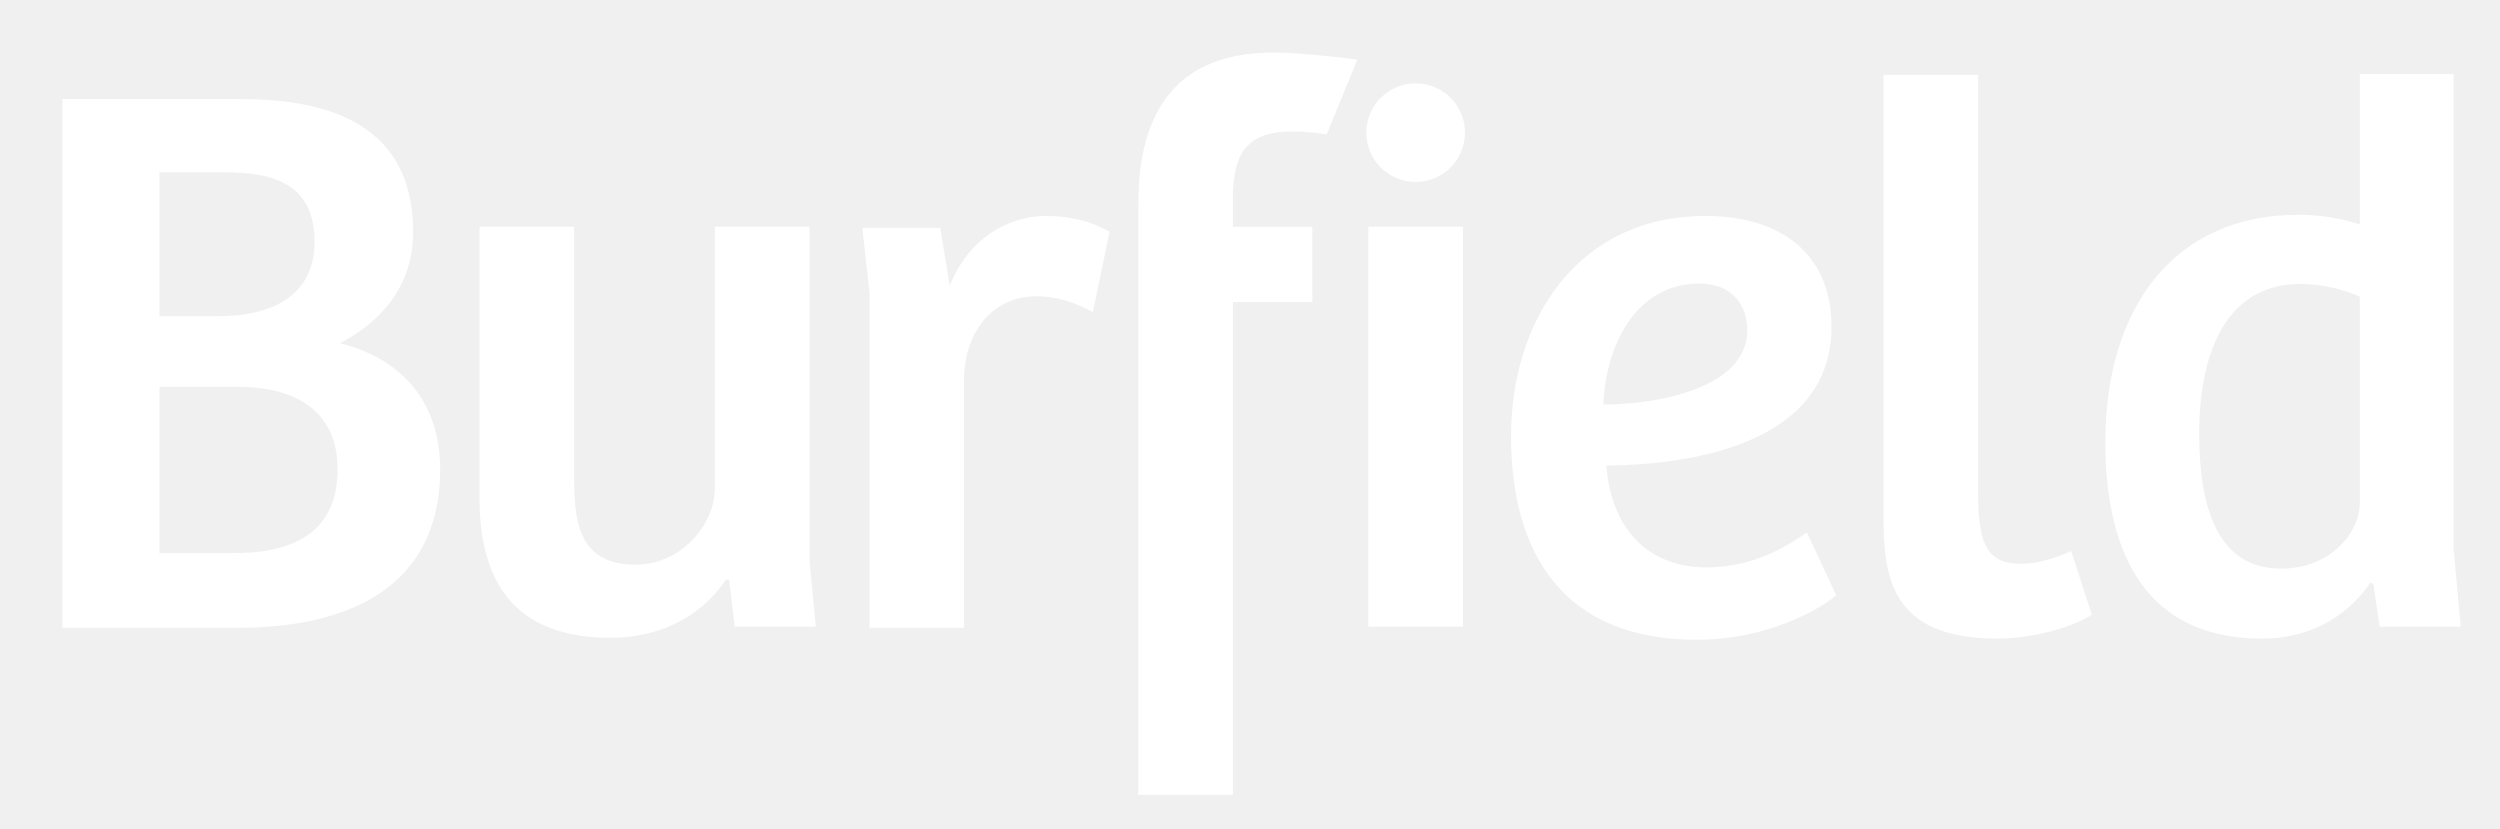
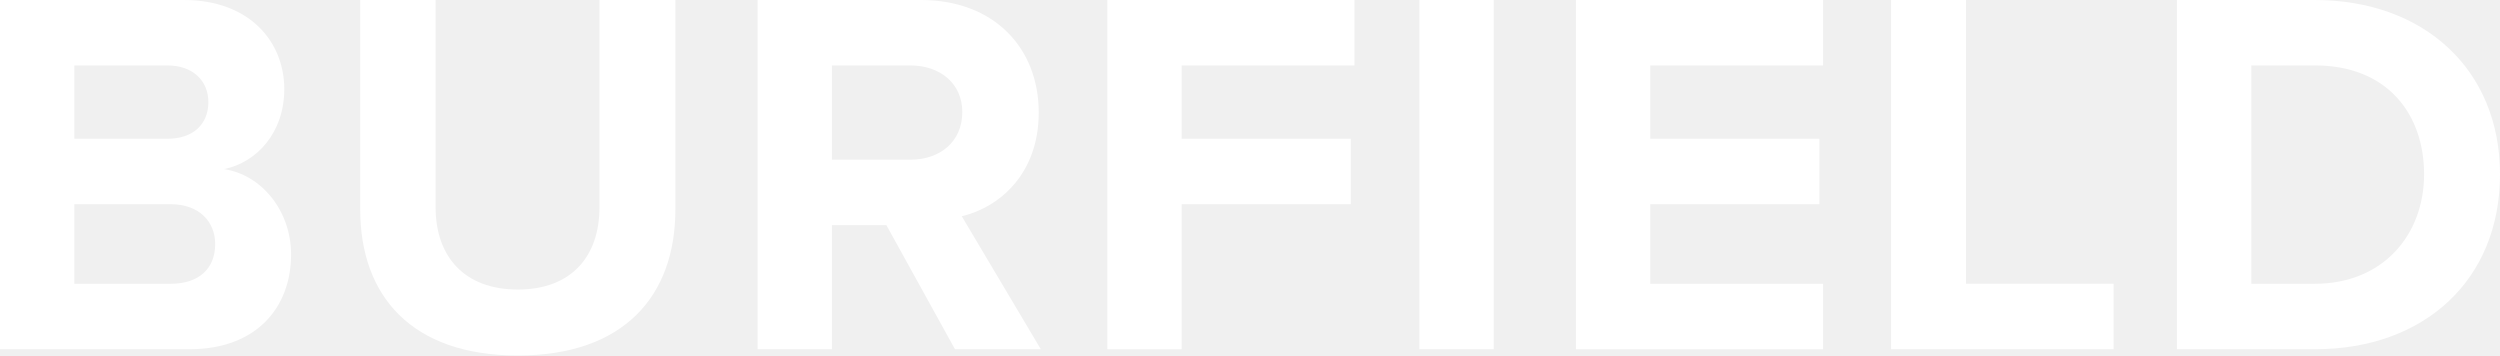
- <svg xmlns="http://www.w3.org/2000/svg" version="1.1" id="Layer_1" x="0px" y="0px" width="161.5px" height="53.5px" viewBox="0 0 161.5 53.5" enable-background="new 0 0 161.5 53.5" xml:space="preserve">
+ <svg xmlns="http://www.w3.org/2000/svg" version="1.1" id="Layer_1" x="0px" y="0px" width="150px" height="21.33px" viewBox="0 0 150 21.33" enable-background="new 0 0 150 21.33" xml:space="preserve">
  <g>
-     <path fill="#FFFFFF" d="M52.291,14.648v21.521l0.411,4.314h-5.239l-0.359-3.031h-0.206c-1.746,2.568-4.52,3.75-7.447,3.75   c-5.65,0-8.475-2.979-8.475-9.04V14.648h6.112v16.385c0,3.133,0.565,5.444,4.006,5.444c2.773,0,5.085-2.465,5.085-4.931V14.648   H52.291z" />
+     <path fill="#FFFFFF" d="M0,20.953V0h11.026c3.989,0,6.031,2.544,6.031,5.34c0,2.607-1.633,4.398-3.613,4.806   c2.262,0.346,4.021,2.513,4.021,5.121c0,3.173-2.073,5.686-6.094,5.686H0z M12.502,6.126c0-1.288-0.942-2.199-2.45-2.199H4.46   v4.398h5.592C11.56,8.325,12.502,7.477,12.502,6.126z M12.911,14.639c0-1.319-0.943-2.387-2.67-2.387H4.46v4.775h5.78   C11.906,17.026,12.911,16.146,12.911,14.639z" />
+     <path fill="#FFFFFF" d="M21.613,12.565V0h4.523v12.44c0,2.921,1.696,4.932,4.932,4.932c3.235,0,4.9-2.01,4.9-4.932V0h4.555v12.565   c0,5.183-3.079,8.765-9.456,8.765C24.691,21.33,21.613,17.749,21.613,12.565z" />
+     <path fill="#FFFFFF" d="M57.298,20.953l-4.115-7.445h-3.267v7.445h-4.461V0h9.801c4.366,0,7.068,2.859,7.068,6.754   c0,3.676-2.356,5.686-4.618,6.22l4.743,7.979H57.298z M57.738,6.723c0-1.728-1.351-2.796-3.11-2.796h-4.712v5.654h4.712   C56.388,9.581,57.738,8.513,57.738,6.723z" />
+     <path fill="#FFFFFF" d="M66.44,20.953V0h14.827v3.927H70.901v4.398h10.146v3.927H70.901v8.702H66.44z" />
+     <path fill="#FFFFFF" d="M85.163,20.953V0h4.461v20.953H85.163z" />
+     <path fill="#FFFFFF" d="M94.555,20.953V0h14.827v3.927H99.016v4.398h10.147v3.927H99.016v4.775h10.367v3.927H94.555z" />
+     <path fill="#FFFFFF" d="M113.466,20.953V0h4.492v17.026h8.858v3.927H113.466z" />
+     <path fill="#FFFFFF" d="M130.618,20.953V0h8.261C145.445,0,150,4.178,150,10.461c0,6.346-4.555,10.492-11.089,10.492H130.618z    M145.445,10.461c0-3.675-2.262-6.534-6.534-6.534h-3.833v13.1h3.801C143.026,17.026,145.445,14.042,145.445,10.461z" />
  </g>
-   <g>
-     <path fill="#FFFFFF" d="M15.593,6.401c5.804,0,11.095,1.746,11.095,8.578c0,3.39-1.952,5.752-4.726,7.191   c3.853,0.976,6.472,3.647,6.472,8.167c0,6.678-4.623,10.221-13.149,10.221H4.037V6.401H15.593z M10.303,20.423h3.801   c4.417,0,6.215-2.055,6.215-4.776c0-3.698-2.517-4.52-5.855-4.52h-4.161V20.423z M10.303,35.729h4.828   c5.034,0,6.677-2.312,6.677-5.445c0-3.441-2.363-5.291-6.42-5.291h-5.085V35.729z" />
-   </g>
-   <g display="none">
-     <path display="inline" fill="#15222A" d="M148.207,89.502h-11.901V15.398c0-8.001,1.801-18.201,17.302-18.201   c4.4,0,10.5,1.601,13.9,3.5l-2.9,8.001c-2.9-1.5-6.699-2.5-9.5-2.5c-5,0-6.9,2.8-6.9,8.3v3.563h9.984v9.469h-9.984V89.502z" />
-   </g>
-   <g>
-     <path fill="#FFFFFF" d="M62.279,40.557h-6.112V18.882l-0.462-4.161h5.034l0.616,3.75c1.13-2.928,3.647-4.52,6.215-4.52   c1.541,0,2.979,0.36,4.109,1.027l-1.079,5.188c-1.13-0.616-2.312-1.027-3.647-1.027c-2.773,0-4.571,2.208-4.674,5.188V40.557z" />
-   </g>
-   <text transform="matrix(1 0 0 1 129.9058 68.3579)" display="none" fill="#15222A" font-family="'Bree-Regular'" font-size="100">f</text>
-   <text transform="matrix(1 0 0 1 158.7441 68.3579)" display="none" fill="#15222A" font-family="'Bree-Regular'" font-size="100">i</text>
-   <g>
-     <path fill="#FFFFFF" d="M118.314,21.091c0,7.91-9.811,8.937-14.536,8.989c0.206,3.338,2.106,6.574,6.472,6.574   c3.03,0,5.239-1.387,6.471-2.26l1.901,4.058c-0.822,0.719-4.212,2.876-9.04,2.876c-8.475,0-11.968-5.444-11.968-13.149   c0-7.55,4.366-14.228,12.533-14.228C115.181,13.951,118.314,16.52,118.314,21.091z M109.788,18.317   c-4.109,0-6.061,4.006-6.215,7.807c2.774,0.051,9.297-0.822,9.297-4.777C112.87,19.447,111.637,18.317,109.788,18.317z" />
-   </g>
-   <g>
-     <path fill="#FFFFFF" d="M127.79,4.837v27.223c0,3.184,0.667,4.366,2.773,4.366c1.027,0,2.157-0.36,3.236-0.822l1.335,4.109   c-1.387,0.873-3.904,1.541-6.112,1.541c-6.934,0-7.345-4.058-7.345-7.91V4.837H127.79z" />
-   </g>
-   <g>
-     <path fill="#FFFFFF" d="M152.443,14.494V4.786h6.061V35.45l0.462,5.034h-5.239l-0.411-2.774l-0.206-0.051   c-1.592,2.363-4.16,3.596-6.985,3.596c-8.012,0-10.119-6.267-10.119-12.687c0-8.783,4.521-14.69,12.431-14.69   C150.08,13.877,151.262,14.134,152.443,14.494z M152.443,19.168c-0.924-0.411-2.26-0.822-3.853-0.822   c-4.879,0-6.523,4.623-6.523,9.656c0,4.674,1.13,8.732,5.291,8.732c3.133,0,5.085-2.26,5.085-4.263V19.168z" />
-   </g>
-   <g>
-     <path fill="#FFFFFF" d="M79.646,51.343h-6.113v-38.06c0-4.109,1.034-10.021,8.994-9.886c2.033,0.034,5.157,0.449,5.157,0.449   l-1.98,4.835c0,0-1.357-0.234-2.615-0.178c-2.592,0.116-3.442,1.492-3.442,4.317v1.83h5.128v4.863h-5.128V51.343z" />
-   </g>
-   <g>
-     <path fill="#FFFFFF" d="M88.396,40.483V14.648h6.113v25.835H88.396z" />
-   </g>
-   <circle fill="#FFFFFF" cx="91.452" cy="8.568" r="3.186" />
</svg>
